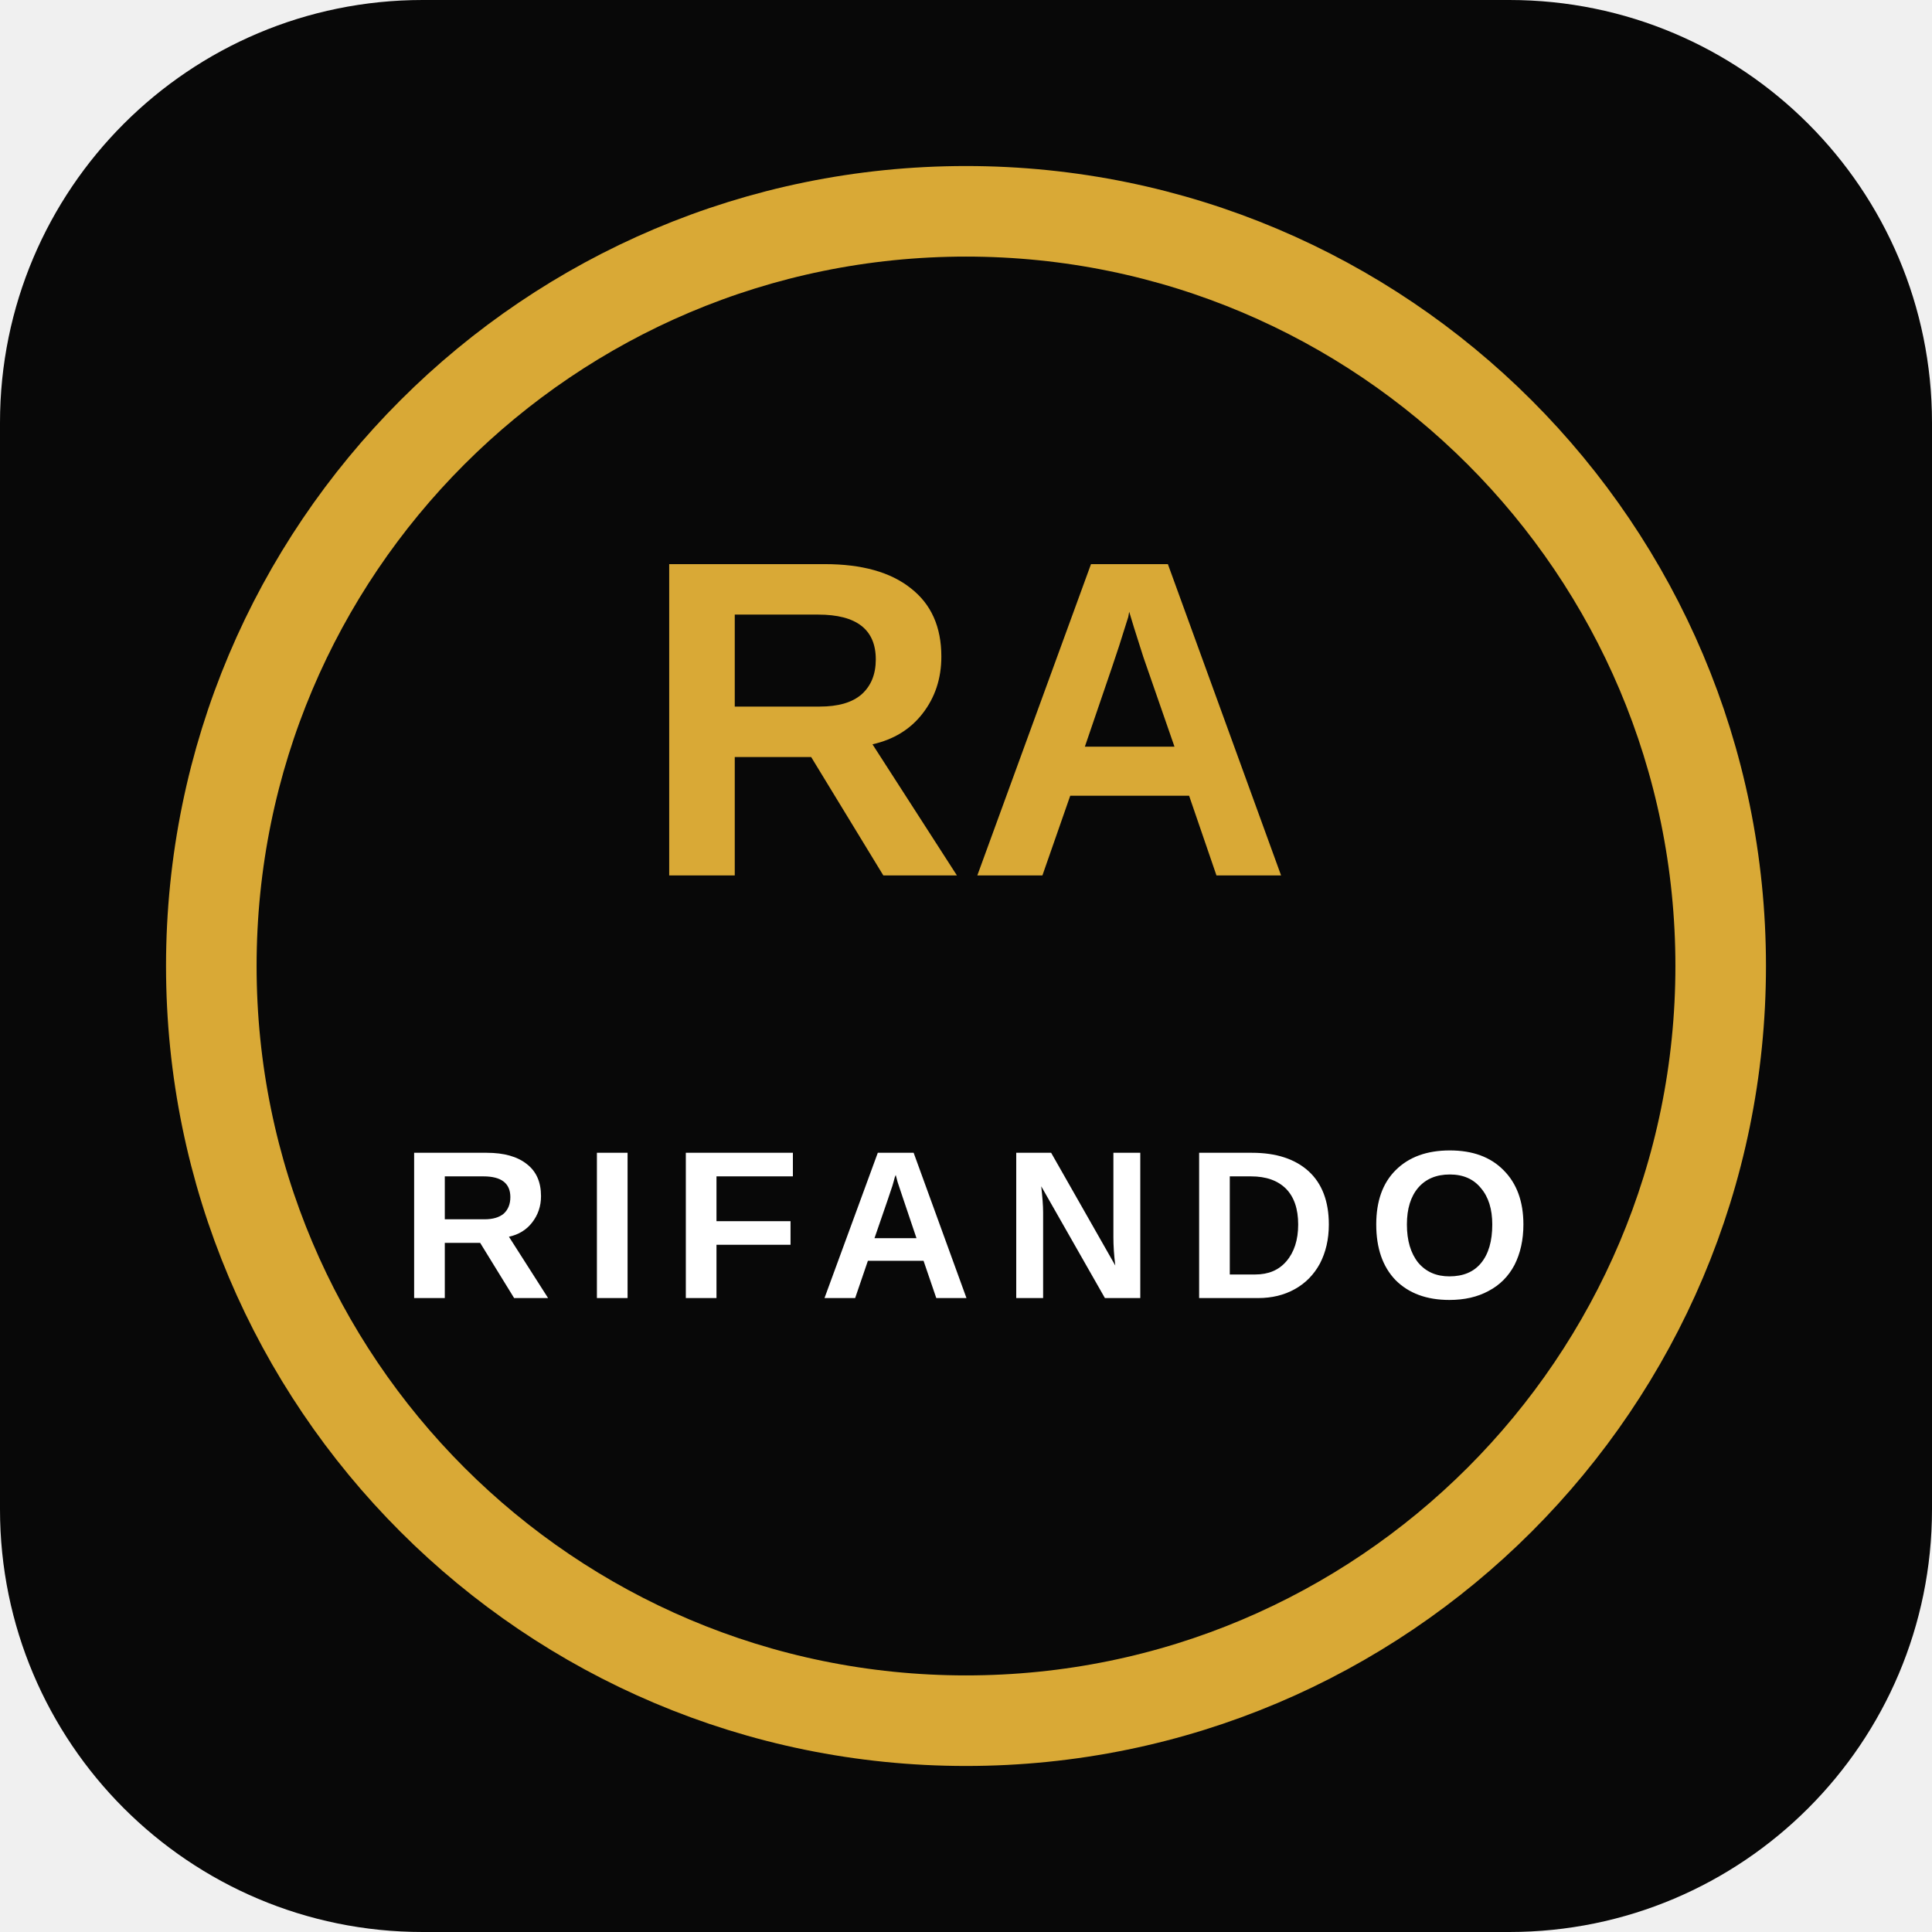
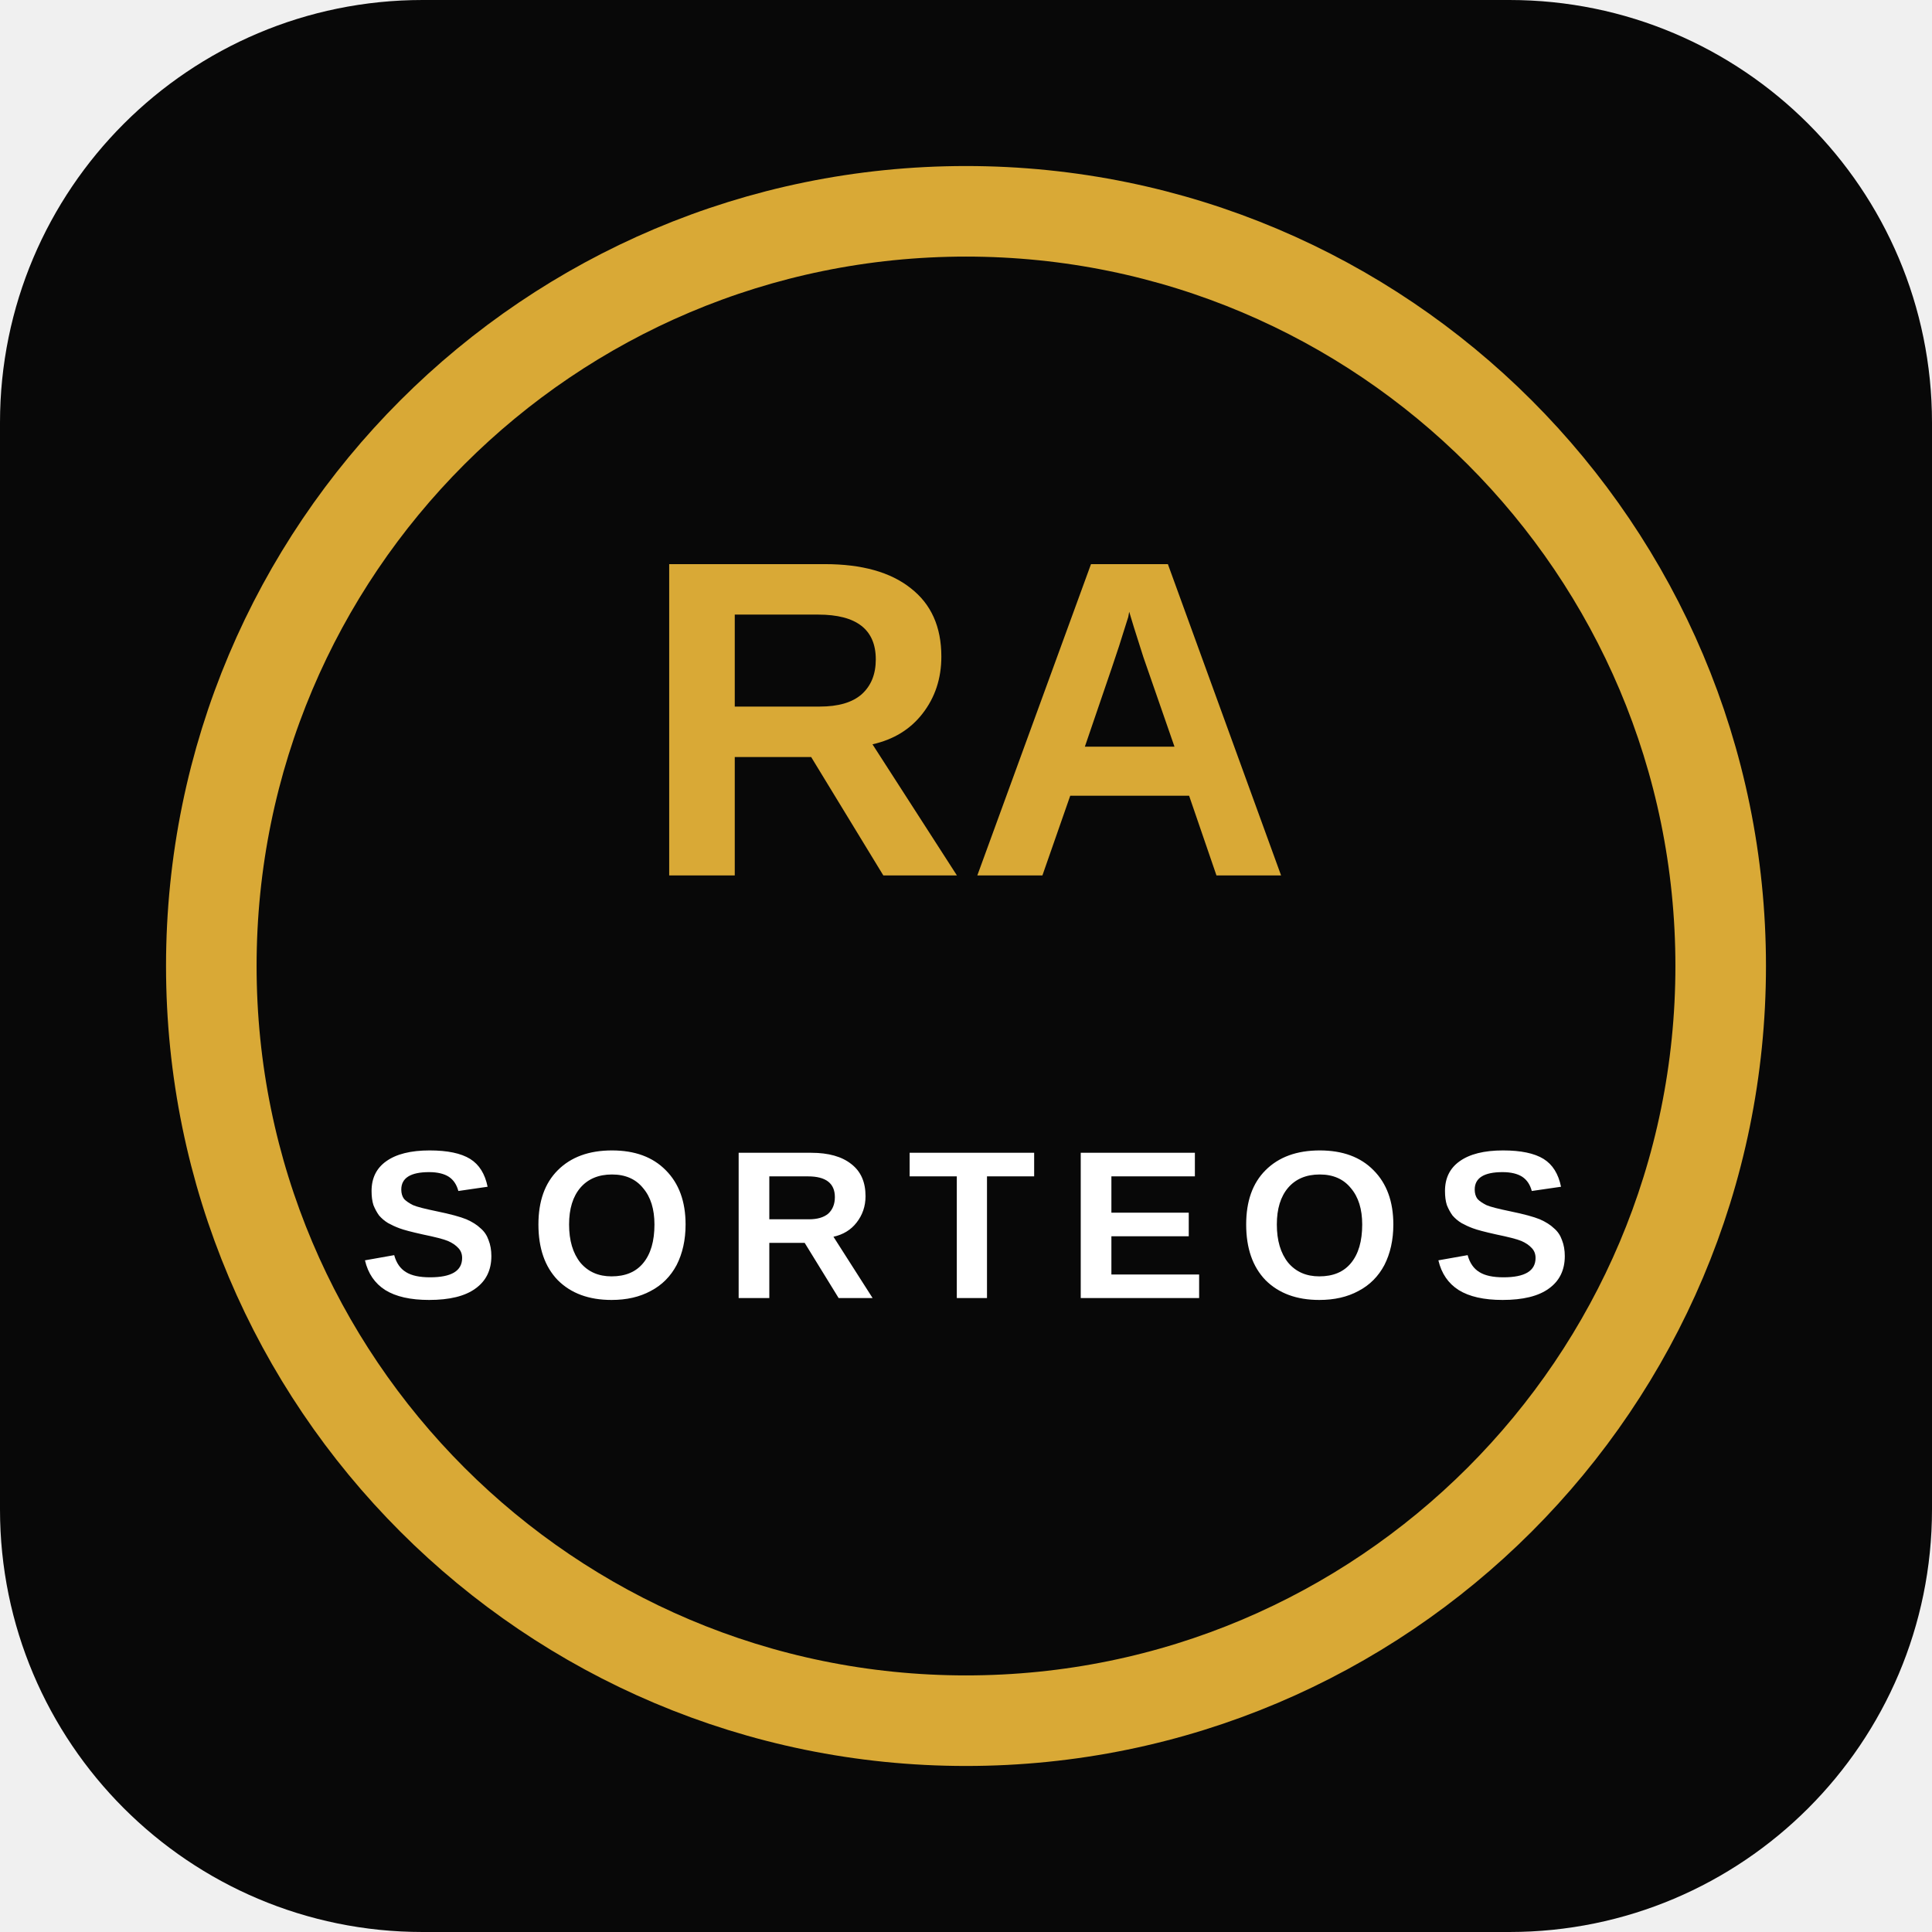
<svg xmlns="http://www.w3.org/2000/svg" viewBox="0 0 64 64">
  <rect width="64" height="64" rx="14" fill="#080808" />
  <circle cx="32" cy="32" r="25" fill="none" stroke="#d9a936" stroke-width="3" />
  <text x="32" y="29" text-anchor="middle" fill="#d9a936" font-family="Arial,sans-serif" font-size="15" font-weight="900">RA</text>
-   <text x="32" y="43" text-anchor="middle" fill="#fff" font-family="Arial,sans-serif" font-size="7" font-weight="700" letter-spacing="1">RIFANDO</text>
+   <text x="32" y="43" text-anchor="middle" fill="#fff" font-family="Arial,sans-serif" font-size="7" font-weight="700" letter-spacing="1">SORTEOS</text>
</svg>
